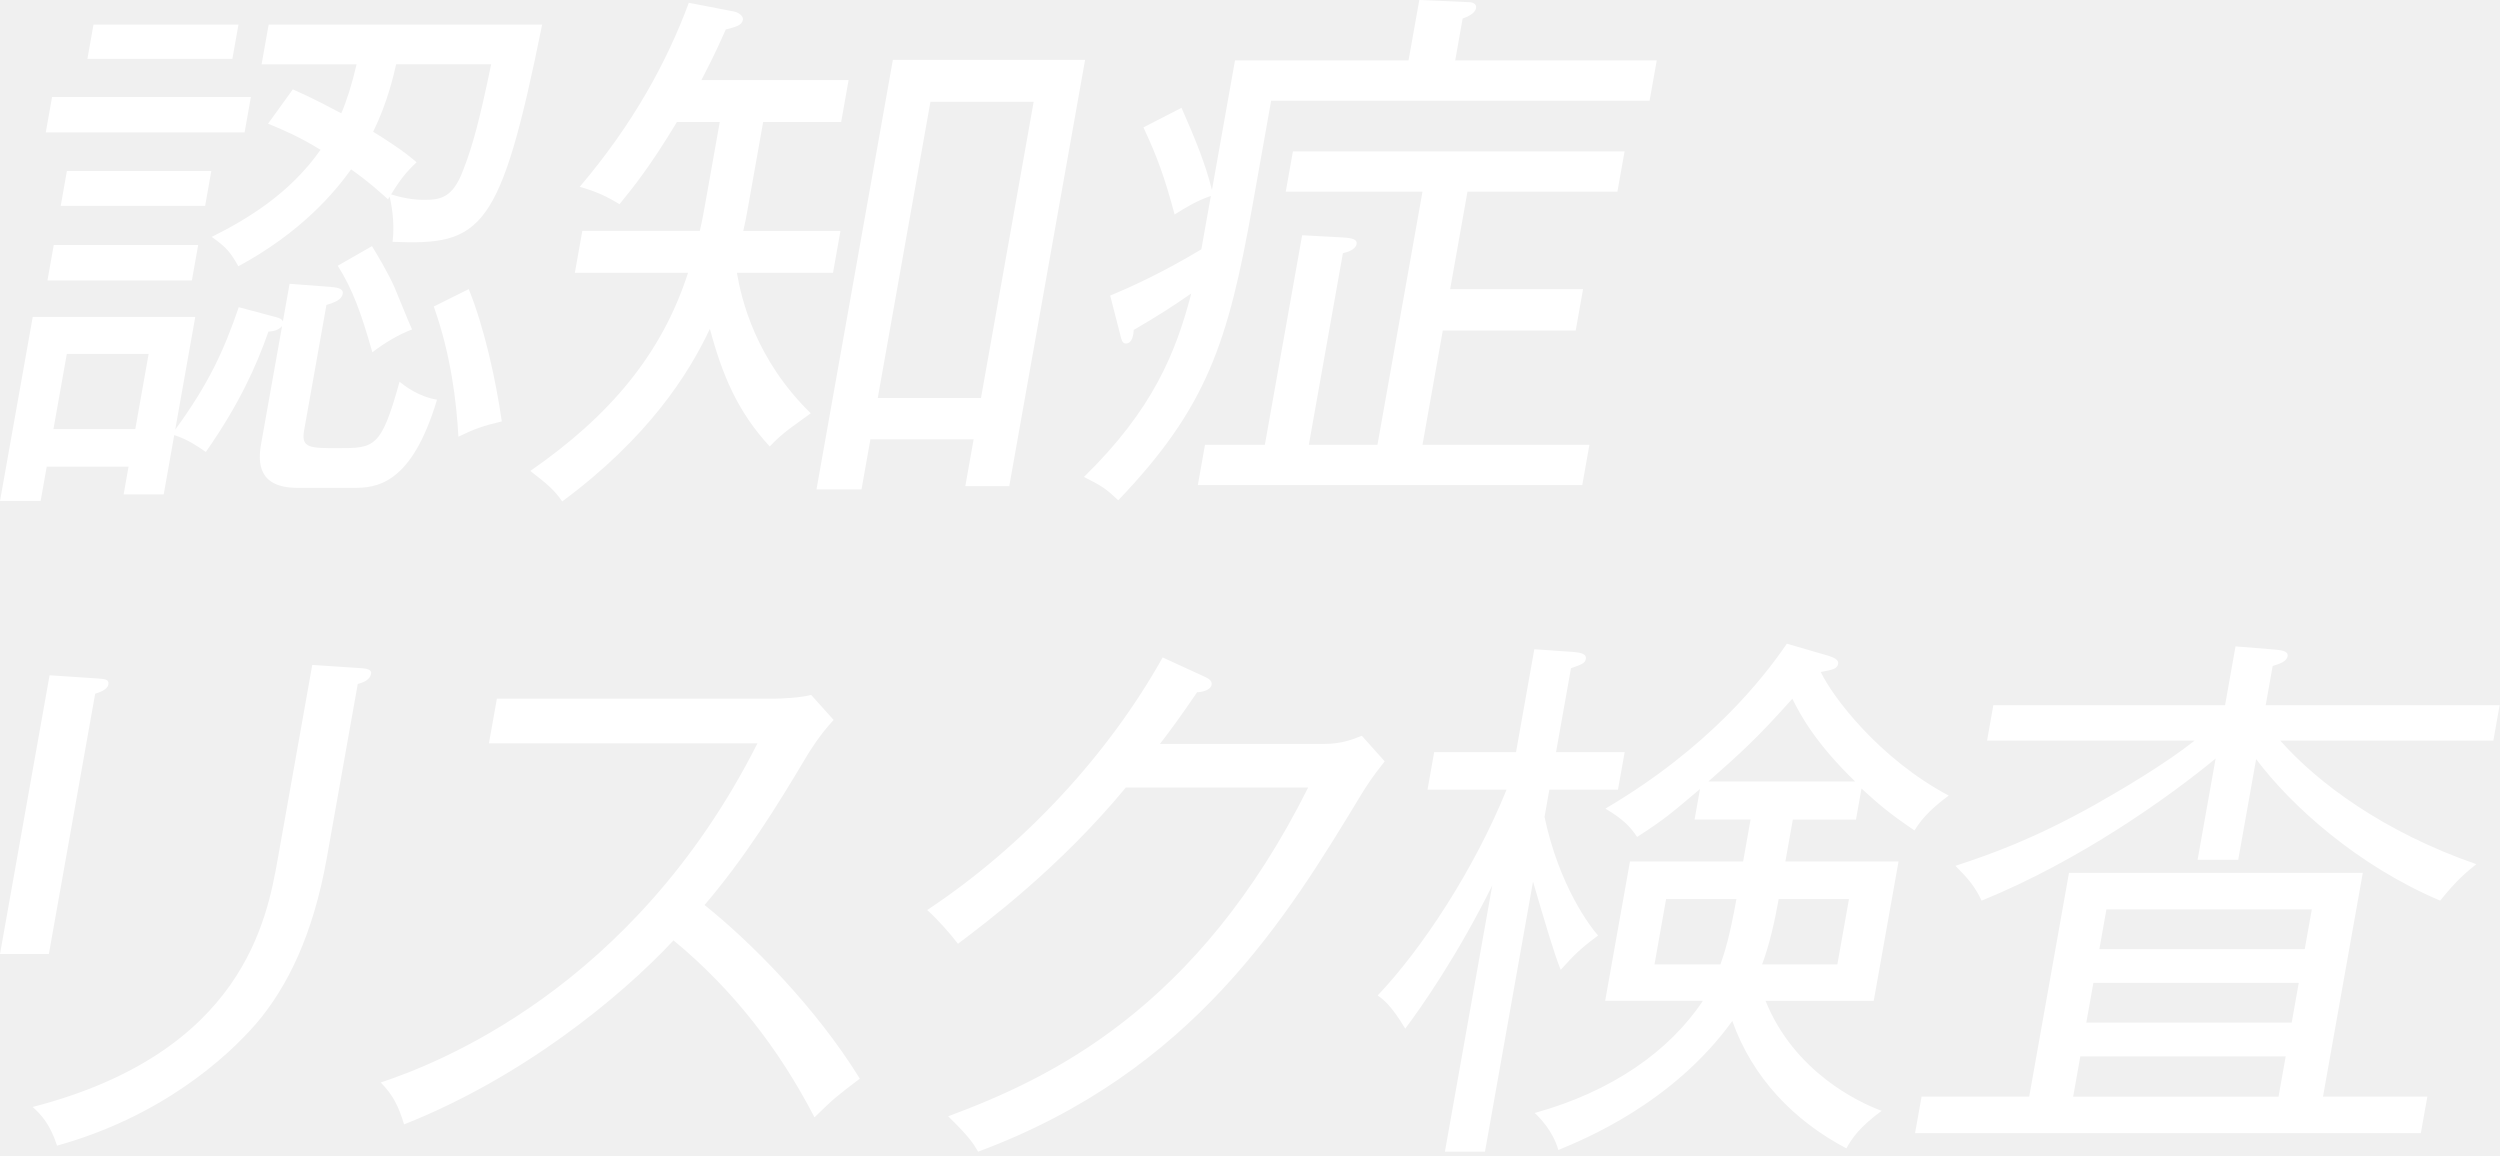
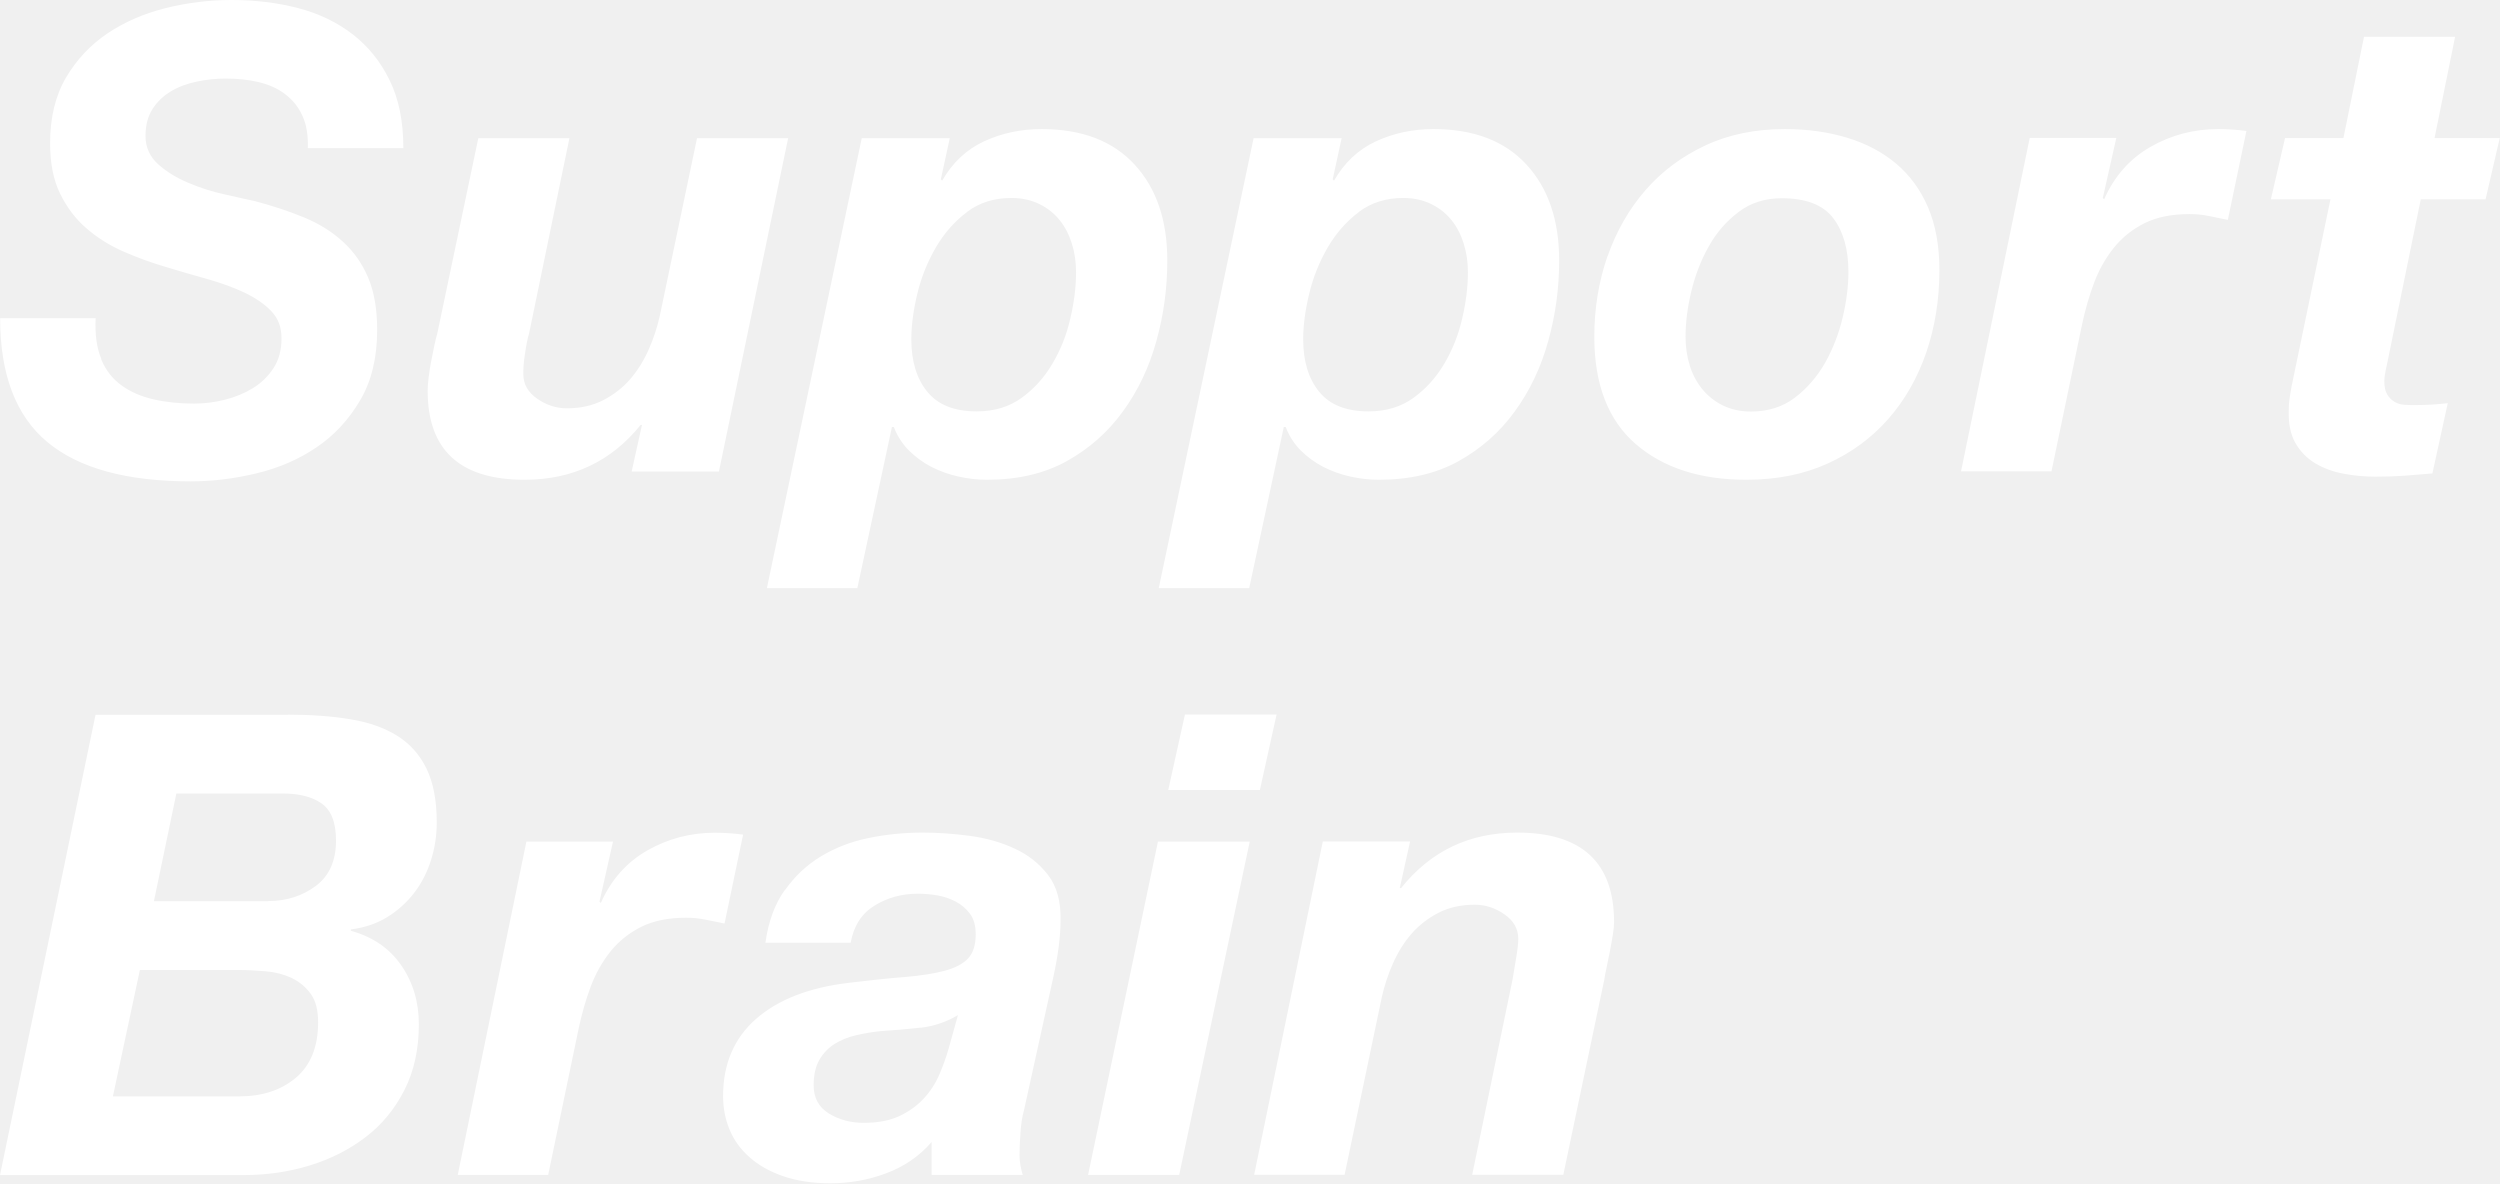
- <svg xmlns="http://www.w3.org/2000/svg" width="251" height="116" viewBox="0 0 251 116" fill="none">
-   <path d="M9.555 69.655L4.907 95.779H0L4.977 67.796L9.828 68.122C10.481 68.178 10.975 68.178 10.881 68.723C10.787 69.268 9.908 69.543 9.555 69.65V69.655ZM35.918 68.672L32.807 86.162C31.434 93.869 28.849 99.115 25.714 102.777C22.73 106.22 16.168 112.124 5.729 115.022C5.015 112.837 4.131 111.905 3.276 111.141C24.427 105.675 26.809 92.285 27.89 86.218L31.35 66.761L36.308 67.088C37.126 67.143 37.309 67.362 37.258 67.633C37.131 68.341 36.322 68.56 35.914 68.672H35.918ZM81.773 112.18C78.248 105.349 73.538 99.283 67.621 94.414C62.168 100.261 52.312 108.243 40.571 112.888C39.974 110.973 39.486 109.99 38.231 108.681C43.627 106.877 63.536 99.39 76.048 74.631H49.088L49.887 70.149H77.622C78.506 70.149 80.508 70.041 81.439 69.767L83.695 72.283C82.266 73.811 81.171 75.619 81.011 75.889C77.937 81.079 74.708 86.218 70.737 90.864C75.324 94.526 81.876 101.086 86.327 108.298C84.094 109.994 83.78 110.213 81.777 112.18H81.773ZM136.67 79.77C129.253 92.014 119.867 107.59 98.204 115.627C97.697 114.752 97.217 114.043 95.196 112.077C105.471 108.252 120.215 101.31 131.34 79.066H113.033C106.354 87.155 98.923 92.676 96.183 94.754C95.375 93.715 94.186 92.35 93.091 91.367C102.904 84.862 111.318 75.679 116.732 66.007L121.014 67.973C121.216 68.08 121.728 68.299 121.648 68.737C121.54 69.338 120.577 69.501 120.191 69.501C118.325 72.236 117.461 73.382 116.455 74.691H132.943C134.654 74.691 135.777 74.253 136.726 73.871L139.025 76.439C137.676 78.135 137.21 78.899 136.665 79.775L136.67 79.77ZM156.697 97.368C156.114 96.003 155.047 92.397 153.915 88.515L149.092 115.627H145.069L149.821 88.902C146.296 96.007 142.681 101.147 141.088 103.276C139.641 100.872 138.856 100.327 138.32 99.94C142.794 95.239 148.021 87.257 151.259 79.281H143.321L143.993 75.511H152.209L154.046 65.182L157.966 65.457C158.455 65.513 159.325 65.564 159.216 66.165C159.137 66.603 158.789 66.71 157.727 67.092L156.227 75.511H163.118L162.445 79.281H155.555L155.071 82.016C156.537 88.958 159.668 93.058 160.448 93.929C158.671 95.243 158.07 95.844 156.693 97.373L156.697 97.368ZM192.211 83.376C189.556 81.573 188.7 80.809 186.895 79.169L186.341 82.286H180L179.253 86.493H190.613L188.122 100.485H177.26C180.132 107.59 186.534 110.651 188.917 111.527C186.693 113.167 185.951 114.262 185.377 115.297C180.085 112.51 175.944 108.191 173.923 102.507C167.926 110.814 158.958 114.421 156.458 115.46C155.917 113.545 154.559 112.18 154.084 111.742C161.797 109.608 167.587 105.563 170.971 100.48H161.158L163.649 86.489H175.009L175.756 82.281H170.135L170.68 79.22C167.827 81.624 167.169 82.225 164.368 84.028C163.625 82.934 162.925 82.225 161.181 81.186C171.587 75.064 177.011 68.122 179.399 64.627L183.54 65.829C184.061 65.993 184.63 66.212 184.55 66.65C184.451 67.195 183.892 67.251 182.806 67.47C183.967 69.93 188.649 76.159 195.652 79.877C194.256 80.916 193.076 81.955 192.216 83.376H192.211ZM167.277 90.263L166.112 96.823H172.729C173.162 95.621 173.674 93.981 174.337 90.263H167.277ZM179.953 70.149C176.442 74.086 174.929 75.451 171.526 78.456H186.247C182.252 74.575 180.762 71.789 179.949 70.149H179.953ZM185.641 90.263H178.581C178.181 92.504 177.655 94.852 176.917 96.823H184.47L185.636 90.263H185.641ZM244.998 90.426C236.745 86.927 230.085 80.972 226.517 76.215L224.717 86.326H220.638L222.447 76.159C217.733 80.04 208.883 86.381 198.956 90.426C198.27 89.005 197.682 88.292 196.324 86.927C200.013 85.725 204.253 84.192 210.316 80.804C213.014 79.276 217.385 76.704 220.341 74.356H199.501L200.131 70.801H223.397L224.445 64.898L228.468 65.224C228.957 65.28 229.77 65.331 229.676 65.881C229.582 66.431 228.877 66.645 228.177 66.864L227.476 70.801H250.963L250.333 74.356H228.938C232.703 78.619 239.325 83.539 248.622 86.763C247.659 87.528 246.554 88.459 244.994 90.426H244.998ZM192.272 113.764L192.926 110.102H203.731L207.726 87.639H237.224L233.229 110.102H243.706L243.052 113.764H192.272ZM232.106 91.302H211.486L210.777 95.29H231.396L232.106 91.302ZM230.795 98.682H210.175L209.465 102.67H230.085L230.795 98.682ZM229.483 106.062H208.864L208.145 110.106H228.764L229.483 106.062Z" fill="white" />
-   <path d="M4.597 13.293L5.227 9.738H25.188L24.558 13.293H4.597ZM35.467 48.983H29.897C25.874 48.983 25.888 46.415 26.217 44.556L28.318 32.75C27.985 33.076 27.679 33.244 26.951 33.295C25.724 36.794 23.994 40.619 20.666 45.376C19.783 44.775 18.951 44.174 17.494 43.68L16.436 49.639H12.413L12.906 46.853H4.691L4.08 50.297H0L3.285 31.823H19.604L17.593 43.135C20.944 38.546 22.476 35.21 23.971 30.84L27.444 31.767C27.811 31.874 28.243 31.93 28.403 32.261L29.075 28.491L33.263 28.817C34.137 28.873 34.48 29.092 34.414 29.474C34.297 30.131 33.596 30.35 32.774 30.62L30.527 43.247C30.217 44.994 31.152 44.994 33.911 44.994C37.606 44.994 38.268 44.994 40.115 38.327C40.6 38.709 41.949 39.804 43.876 40.13C41.291 48.768 37.723 48.983 35.462 48.983H35.467ZM6.096 20.668L6.716 17.169H21.216L20.596 20.668H6.096ZM4.766 28.156L5.396 24.601H19.896L19.266 28.156H4.766ZM8.775 5.913L9.386 2.469H23.942L23.331 5.913H8.775ZM14.918 35.536H6.707L5.368 43.079H13.583L14.923 35.536H14.918ZM39.415 24.275C39.674 22.197 39.241 20.286 39.119 19.736L38.959 20.011C38.146 19.303 37.258 18.427 35.251 17.006C33.563 19.355 30.208 23.347 23.928 26.735C23.134 25.314 22.725 24.82 21.254 23.785C24.765 22.038 29.08 19.466 32.182 15.04C30.043 13.726 28.506 13.074 26.913 12.417L29.399 8.974C30.367 9.412 31.495 9.901 34.264 11.378C34.828 10.064 35.331 8.48 35.801 6.458H26.264L26.974 2.469H54.432C50.24 23.24 48.388 24.661 39.415 24.279V24.275ZM37.385 35.368C36.228 31.324 35.415 29.083 33.911 26.679L37.347 24.713C37.817 25.477 38.964 27.392 39.594 28.813C41.056 32.363 41.211 32.75 41.37 33.076C40.069 33.57 38.654 34.39 37.38 35.373L37.385 35.368ZM39.772 6.453C39.533 7.492 38.936 10.222 37.465 13.232C38.56 13.889 40.59 15.198 41.826 16.293C40.835 17.221 40.2 17.989 39.27 19.517C40.99 20.063 42.207 20.063 42.593 20.063C44.247 20.063 45.445 19.844 46.47 17.165C47.467 14.649 48.167 11.974 49.314 6.453H39.777H39.772ZM46.023 43.839C45.826 40.284 45.276 35.639 43.551 30.774L47.062 29.027C48.632 32.908 49.76 38.047 50.381 42.31C48.538 42.748 47.716 43.023 46.028 43.843L46.023 43.839ZM77.279 44.822C74.041 41.323 72.499 37.605 71.273 33.015C69.143 37.553 65.082 43.946 56.448 50.343C55.659 49.197 54.94 48.596 53.243 47.282C61.294 41.709 66.478 35.475 69.078 27.387H57.717L58.465 23.18H70.262C70.483 22.253 70.718 20.939 70.756 20.72L72.264 12.249H67.964C65.228 16.787 63.536 18.861 62.197 20.501C60.852 19.681 59.884 19.243 58.206 18.753C63.503 12.524 66.93 6.29 69.157 0.28L73.688 1.155C74.22 1.263 74.647 1.649 74.591 1.976C74.492 2.521 73.97 2.684 72.871 2.959C72.419 3.942 71.931 5.144 70.422 8.042H85.199L84.452 12.249H76.621L75.164 20.449C74.91 21.87 74.854 22.197 74.624 23.184H84.381L83.634 27.392H73.984C74.445 30.071 75.855 36.081 81.401 41.495C79.94 42.59 78.642 43.354 77.279 44.831V44.822ZM96.916 48.81L97.753 44.109H87.389L86.496 49.136H81.975L89.645 6.01H108.944L101.33 48.806H96.921L96.916 48.81ZM103.779 10.222H93.415L88.127 39.958H98.491L103.779 10.222ZM127.622 10.115L125.756 20.608C123.289 34.492 121.146 40.941 112.272 50.231C110.998 49.029 110.65 48.81 108.831 47.883C115.773 41.104 118.062 35.368 119.604 29.465C117.78 30.723 116.535 31.543 113.827 33.127C113.804 33.565 113.696 34.492 113.033 34.492C112.648 34.492 112.568 33.998 112.474 33.616L111.463 29.679C113.428 28.859 116.605 27.438 120.614 25.034L121.569 19.676C120.102 20.17 118.983 20.878 117.931 21.535C116.939 17.817 116.159 15.688 114.8 12.79L118.626 10.823C120.116 14.211 121.033 16.508 121.681 19.075L123.994 6.066H141.417L142.498 0L147.476 0.219C147.861 0.219 148.275 0.382 148.195 0.82C148.096 1.365 147.32 1.696 146.85 1.859L146.103 6.066H166.337L165.618 10.111H127.627L127.622 10.115ZM120.262 48.703L120.981 44.659H126.992L130.734 23.618L134.776 23.837C135.815 23.893 136.28 24.056 136.205 24.494C136.106 25.039 135.34 25.314 134.828 25.421L131.406 44.659H138.296L142.818 19.243H129.089L129.808 15.198H163.108L162.389 19.243H147.335L145.596 29.027H158.939L158.201 33.183H144.858L142.818 44.659H159.578L158.859 48.703H120.262Z" fill="white" />
+ <svg xmlns="http://www.w3.org/2000/svg" width="281" height="133" viewBox="0 0 281 133" fill="none">
+   <path d="M11.383 40.413C11.909 41.651 12.674 42.617 13.696 43.342C14.702 44.067 15.903 44.58 17.3 44.897C18.696 45.214 20.213 45.365 21.835 45.365C22.991 45.365 24.148 45.214 25.289 44.927C26.43 44.64 27.481 44.203 28.427 43.629C29.358 43.055 30.139 42.3 30.74 41.38C31.341 40.459 31.641 39.356 31.641 38.043C31.641 36.73 31.251 35.764 30.485 34.964C29.719 34.163 28.713 33.484 27.496 32.895C26.265 32.322 24.883 31.808 23.322 31.37C21.76 30.933 20.183 30.48 18.606 29.997C16.969 29.514 15.393 28.94 13.846 28.261C12.314 27.581 10.932 26.721 9.701 25.649C8.47 24.592 7.494 23.279 6.743 21.739C5.992 20.199 5.631 18.312 5.631 16.093C5.631 13.194 6.232 10.734 7.433 8.696C8.635 6.673 10.197 5.012 12.119 3.729C14.041 2.446 16.218 1.51 18.636 0.906C21.069 0.302 23.532 0 26.025 0C28.668 0 31.16 0.302 33.488 0.906C35.816 1.51 37.858 2.491 39.615 3.835C41.372 5.193 42.769 6.914 43.79 9.013C44.826 11.111 45.337 13.662 45.337 16.651H34.599C34.645 15.202 34.449 13.979 33.984 12.998C33.533 12.002 32.872 11.202 32.032 10.568C31.191 9.933 30.199 9.496 29.043 9.224C27.887 8.952 26.67 8.831 25.364 8.831C24.313 8.831 23.232 8.937 22.15 9.164C21.069 9.39 20.093 9.737 19.237 10.251C18.366 10.764 17.675 11.428 17.149 12.243C16.624 13.059 16.354 14.085 16.354 15.293C16.354 16.5 16.819 17.602 17.765 18.448C18.696 19.293 19.838 19.988 21.159 20.546C22.481 21.105 23.832 21.543 25.229 21.845C26.625 22.162 27.752 22.418 28.623 22.599C30.635 23.128 32.497 23.747 34.179 24.441C35.861 25.136 37.318 26.041 38.534 27.159C39.765 28.276 40.711 29.619 41.387 31.22C42.063 32.82 42.393 34.767 42.393 37.092C42.393 40.187 41.763 42.814 40.486 44.987C39.21 47.161 37.573 48.928 35.59 50.271C33.593 51.63 31.356 52.596 28.848 53.2C26.355 53.804 23.877 54.106 21.429 54.106C14.221 54.106 8.845 52.626 5.316 49.682C1.787 46.739 0.015 42.104 0.015 35.764H10.752C10.662 37.605 10.872 39.13 11.398 40.368L11.383 40.413ZM71.001 52.989L72.157 47.765H72.007C68.688 51.871 64.348 53.925 58.957 53.925C51.704 53.925 48.07 50.588 48.07 43.931C48.07 43.538 48.1 43.055 48.175 42.451C48.25 41.847 48.34 41.228 48.46 40.609C48.58 39.975 48.7 39.387 48.821 38.828C48.941 38.27 49.046 37.832 49.151 37.485L53.761 15.534H64.003L59.468 37.485C59.378 37.771 59.288 38.119 59.212 38.541C59.137 38.949 59.062 39.372 59.002 39.809C58.927 40.247 58.882 40.67 58.852 41.078C58.822 41.485 58.822 41.817 58.822 42.059C58.822 43.176 59.333 44.082 60.369 44.806C61.405 45.531 62.516 45.893 63.718 45.893C65.249 45.893 66.616 45.591 67.787 44.987C68.959 44.384 69.98 43.599 70.821 42.633C71.662 41.666 72.352 40.549 72.908 39.296C73.464 38.043 73.884 36.76 74.169 35.462L78.344 15.534H88.586L80.807 53.004H71.001V52.989ZM106.757 15.519L105.75 20.154L105.901 20.305C107.057 18.282 108.634 16.802 110.616 15.882C112.613 14.961 114.761 14.508 117.073 14.508C121.593 14.508 125.077 15.836 127.525 18.493C129.973 21.15 131.204 24.743 131.204 29.287C131.204 32.382 130.799 35.401 129.973 38.345C129.162 41.289 127.901 43.931 126.219 46.24C124.537 48.565 122.434 50.422 119.912 51.826C117.389 53.23 114.4 53.925 110.931 53.925C109.88 53.925 108.799 53.804 107.718 53.562C106.636 53.321 105.63 52.959 104.684 52.475C103.753 51.992 102.912 51.373 102.161 50.634C101.41 49.879 100.855 49.003 100.464 47.992H100.254L96.365 66.108H86.198L96.86 15.534H106.742L106.757 15.519ZM108.709 23.822C107.312 24.864 106.156 26.177 105.21 27.777C104.279 29.378 103.573 31.099 103.122 32.956C102.672 34.812 102.432 36.549 102.432 38.134C102.432 40.594 103.032 42.572 104.234 44.036C105.435 45.516 107.282 46.24 109.79 46.24C111.757 46.24 113.439 45.727 114.836 44.716C116.232 43.704 117.389 42.421 118.29 40.881C119.206 39.341 119.882 37.651 120.302 35.809C120.737 33.967 120.948 32.231 120.948 30.585C120.948 29.468 120.798 28.412 120.482 27.4C120.167 26.389 119.716 25.498 119.116 24.758C118.515 24.003 117.764 23.399 116.848 22.947C115.932 22.494 114.881 22.252 113.679 22.252C111.757 22.252 110.105 22.765 108.709 23.807V23.822ZM150.802 15.519L149.796 20.154L149.946 20.305C151.102 18.282 152.679 16.802 154.661 15.882C156.658 14.961 158.806 14.508 161.118 14.508C165.639 14.508 169.123 15.836 171.57 18.493C174.018 21.15 175.25 24.743 175.25 29.287C175.25 32.382 174.844 35.401 174.018 38.345C173.207 41.289 171.946 43.931 170.264 46.24C168.582 48.565 166.48 50.422 163.957 51.826C161.434 53.23 158.445 53.925 154.976 53.925C153.925 53.925 152.844 53.804 151.763 53.562C150.682 53.321 149.675 52.959 148.729 52.475C147.798 51.992 146.957 51.373 146.207 50.634C145.456 49.879 144.9 49.003 144.51 47.992H144.299L140.41 66.108H130.243L140.905 15.534H150.787L150.802 15.519ZM152.754 23.822C151.357 24.864 150.201 26.177 149.255 27.777C148.324 29.378 147.618 31.099 147.168 32.956C146.717 34.812 146.477 36.549 146.477 38.134C146.477 40.594 147.077 42.572 148.279 44.036C149.48 45.516 151.327 46.24 153.835 46.24C155.802 46.24 157.484 45.727 158.881 44.716C160.278 43.704 161.434 42.421 162.335 40.881C163.251 39.341 163.927 37.651 164.347 35.809C164.783 33.967 164.993 32.231 164.993 30.585C164.993 29.468 164.843 28.412 164.527 27.4C164.212 26.389 163.761 25.498 163.161 24.758C162.56 24.003 161.809 23.399 160.893 22.947C159.977 22.494 158.926 22.252 157.725 22.252C155.802 22.252 154.151 22.765 152.754 23.807V23.822ZM180.686 28.819C181.677 25.996 183.089 23.52 184.936 21.392C186.783 19.263 189.035 17.587 191.678 16.349C194.321 15.112 197.295 14.508 200.613 14.508C203.166 14.508 205.509 14.84 207.641 15.489C209.774 16.138 211.621 17.119 213.153 18.418C214.684 19.716 215.886 21.361 216.727 23.339C217.568 25.317 217.988 27.657 217.988 30.374C217.988 33.665 217.493 36.745 216.517 39.613C215.525 42.481 214.099 44.987 212.222 47.116C210.345 49.245 208.077 50.905 205.404 52.113C202.731 53.321 199.697 53.925 196.289 53.925C191.093 53.925 186.948 52.581 183.854 49.909C180.761 47.237 179.199 43.206 179.199 37.847C179.199 34.661 179.695 31.657 180.671 28.819H180.686ZM189.906 41.032C190.222 42.044 190.687 42.934 191.318 43.719C191.949 44.489 192.714 45.108 193.631 45.561C194.547 46.014 195.598 46.256 196.799 46.256C198.721 46.256 200.373 45.742 201.74 44.701C203.106 43.659 204.233 42.361 205.134 40.791C206.02 39.221 206.68 37.515 207.116 35.688C207.551 33.846 207.762 32.14 207.762 30.54C207.762 28.034 207.191 26.026 206.065 24.532C204.938 23.037 203.001 22.282 200.268 22.282C198.391 22.282 196.769 22.796 195.403 23.837C194.036 24.879 192.91 26.162 192.054 27.717C191.183 29.257 190.537 30.948 190.101 32.759C189.666 34.571 189.456 36.277 189.456 37.862C189.456 38.979 189.606 40.036 189.921 41.047L189.906 41.032ZM237.871 15.519L236.354 22.252L236.504 22.403C237.661 19.791 239.403 17.829 241.73 16.5C244.058 15.172 246.596 14.508 249.329 14.508C250.38 14.508 251.446 14.583 252.498 14.719L250.41 24.713C249.689 24.562 248.969 24.426 248.248 24.275C247.527 24.124 246.806 24.064 246.085 24.064C244.118 24.064 242.451 24.396 241.07 25.075C239.703 25.755 238.547 26.675 237.616 27.823C236.685 28.985 235.934 30.299 235.378 31.778C234.822 33.258 234.387 34.782 234.042 36.383L230.588 52.974H220.421L228.14 15.504H237.871V15.519ZM280.97 15.519L279.378 22.403H272.095L268.281 41.032C268.19 41.425 268.115 41.772 268.07 42.089C268.025 42.406 267.995 42.633 267.995 42.783C267.995 43.463 268.1 43.976 268.326 44.338C268.536 44.701 268.821 44.972 269.152 45.169C269.482 45.365 269.857 45.471 270.263 45.501C270.668 45.531 271.074 45.531 271.449 45.531C272.696 45.531 273.927 45.456 275.128 45.32L273.401 53.215C272.35 53.306 271.284 53.396 270.233 53.472C269.182 53.547 268.1 53.577 266.989 53.577C265.788 53.577 264.601 53.472 263.415 53.245C262.229 53.019 261.177 52.641 260.246 52.083C259.315 51.524 258.564 50.77 258.009 49.803C257.453 48.837 257.198 47.584 257.258 46.029C257.258 45.546 257.303 45.003 257.408 44.399C257.498 43.795 257.618 43.161 257.769 42.481L261.943 22.403H255.246L256.837 15.519H263.4L265.713 4.136H275.954L273.642 15.519H281H280.97ZM32.362 80.328C34.96 80.328 37.288 80.494 39.36 80.842C41.432 81.174 43.174 81.793 44.616 82.683C46.057 83.574 47.169 84.812 47.935 86.382C48.7 87.952 49.091 89.975 49.091 92.436C49.091 93.885 48.881 95.304 48.445 96.678C48.01 98.052 47.379 99.29 46.538 100.377C45.697 101.463 44.691 102.369 43.505 103.094C42.333 103.819 40.967 104.271 39.435 104.468V104.619C41.883 105.298 43.775 106.581 45.096 108.498C46.418 110.401 47.079 112.62 47.079 115.126C47.079 117.934 46.538 120.394 45.457 122.523C44.376 124.652 42.919 126.418 41.102 127.807C39.27 129.211 37.182 130.268 34.825 130.992C32.467 131.717 29.989 132.079 27.406 132.079H0L10.737 80.344H32.362V80.328ZM26.881 123.233C29.479 123.233 31.596 122.538 33.263 121.134C34.915 119.73 35.756 117.662 35.756 114.899C35.756 113.541 35.485 112.484 34.93 111.714C34.374 110.944 33.668 110.355 32.797 109.933C31.926 109.525 30.965 109.268 29.914 109.178C28.863 109.087 27.827 109.027 26.82 109.027H15.723L12.69 123.233H26.896H26.881ZM30.124 101.282C32.197 101.282 33.984 100.709 35.5 99.576C37.017 98.444 37.768 96.738 37.768 94.474C37.768 92.451 37.227 91.062 36.146 90.307C35.065 89.552 33.608 89.19 31.791 89.19H19.823L17.3 101.297H30.124V101.282ZM68.898 94.61L67.382 101.343L67.532 101.494C68.688 98.882 70.43 96.919 72.758 95.591C75.085 94.262 77.623 93.598 80.356 93.598C81.408 93.598 82.474 93.674 83.525 93.809L81.438 103.803C80.717 103.652 79.996 103.517 79.275 103.366C78.555 103.215 77.834 103.154 77.113 103.154C75.146 103.154 73.479 103.486 72.097 104.166C70.731 104.845 69.574 105.766 68.643 106.913C67.712 108.076 66.961 109.389 66.406 110.869C65.85 112.348 65.415 113.873 65.069 115.473L61.615 132.064H51.449L59.167 94.595H68.898V94.61ZM88.21 100.075C89.322 98.504 90.658 97.236 92.25 96.27C93.842 95.304 95.614 94.61 97.581 94.202C99.548 93.794 101.591 93.583 103.708 93.583C105.39 93.583 107.147 93.704 108.964 93.945C110.796 94.187 112.478 94.655 114.01 95.365C115.542 96.059 116.803 97.055 117.794 98.338C118.785 99.622 119.251 101.328 119.206 103.441C119.206 105.222 118.935 107.336 118.41 109.751L115.091 124.818C114.896 125.497 114.761 126.327 114.701 127.324C114.626 128.32 114.595 129.166 114.595 129.89C114.595 130.524 114.716 131.249 114.956 132.064H104.714V128.365C103.318 129.966 101.621 131.128 99.593 131.883C97.581 132.638 95.479 133 93.316 133C91.304 133 89.532 132.728 88.015 132.2C86.499 131.672 85.237 130.962 84.231 130.056C83.225 129.166 82.474 128.124 81.993 126.946C81.513 125.769 81.273 124.516 81.273 123.217C81.273 119.594 82.504 116.696 84.982 114.522C87.46 112.348 90.959 110.989 95.464 110.461C97.867 110.174 99.954 109.948 101.741 109.812C103.513 109.661 105 109.434 106.171 109.117C107.342 108.8 108.228 108.347 108.799 107.744C109.37 107.14 109.67 106.234 109.67 105.026C109.67 104.06 109.46 103.29 109.024 102.701C108.589 102.128 108.048 101.66 107.402 101.328C106.757 100.995 106.051 100.754 105.315 100.633C104.564 100.512 103.858 100.452 103.183 100.452C101.35 100.452 99.729 100.905 98.287 101.796C96.845 102.686 95.959 104.075 95.614 105.962H86.033C86.363 103.592 87.084 101.63 88.195 100.059L88.21 100.075ZM103.498 115.503C102.011 115.669 100.524 115.805 99.023 115.896C98.062 115.986 97.131 116.152 96.215 116.364C95.299 116.575 94.503 116.907 93.797 117.345C93.106 117.783 92.535 118.372 92.1 119.126C91.664 119.881 91.454 120.832 91.454 121.995C91.454 123.399 92.025 124.44 93.151 125.15C94.277 125.844 95.584 126.207 97.086 126.207C98.677 126.207 99.999 125.95 101.08 125.452C102.161 124.938 103.077 124.289 103.813 123.489C104.564 122.689 105.15 121.783 105.585 120.772C106.021 119.76 106.381 118.749 106.666 117.722L107.673 114.099C106.381 114.869 104.985 115.337 103.498 115.518V115.503ZM140.47 94.595L132.541 132.064H122.299L130.153 94.595H140.455H140.47ZM131.31 88.797L133.187 80.313H143.488L141.611 88.797H131.31ZM158.49 94.595L157.334 99.818H157.484C160.803 95.666 165.143 93.583 170.534 93.583C177.787 93.583 181.422 96.934 181.422 103.652C181.422 104.045 181.377 104.528 181.271 105.132C181.181 105.736 181.061 106.355 180.941 106.974C180.821 107.608 180.701 108.196 180.581 108.755C180.461 109.314 180.37 109.751 180.325 110.099L175.715 132.049H165.473L170.009 110.099C170.099 109.525 170.234 108.74 170.399 107.774C170.564 106.808 170.654 106.053 170.654 105.524C170.654 104.407 170.144 103.501 169.108 102.777C168.071 102.052 166.96 101.69 165.759 101.69C164.227 101.69 162.86 101.992 161.689 102.596C160.518 103.2 159.497 103.985 158.656 104.951C157.815 105.917 157.124 107.034 156.568 108.287C156.013 109.54 155.592 110.823 155.307 112.122L151.132 132.049H140.966L148.684 94.579H158.49V94.595Z" fill="white" />
</svg>
